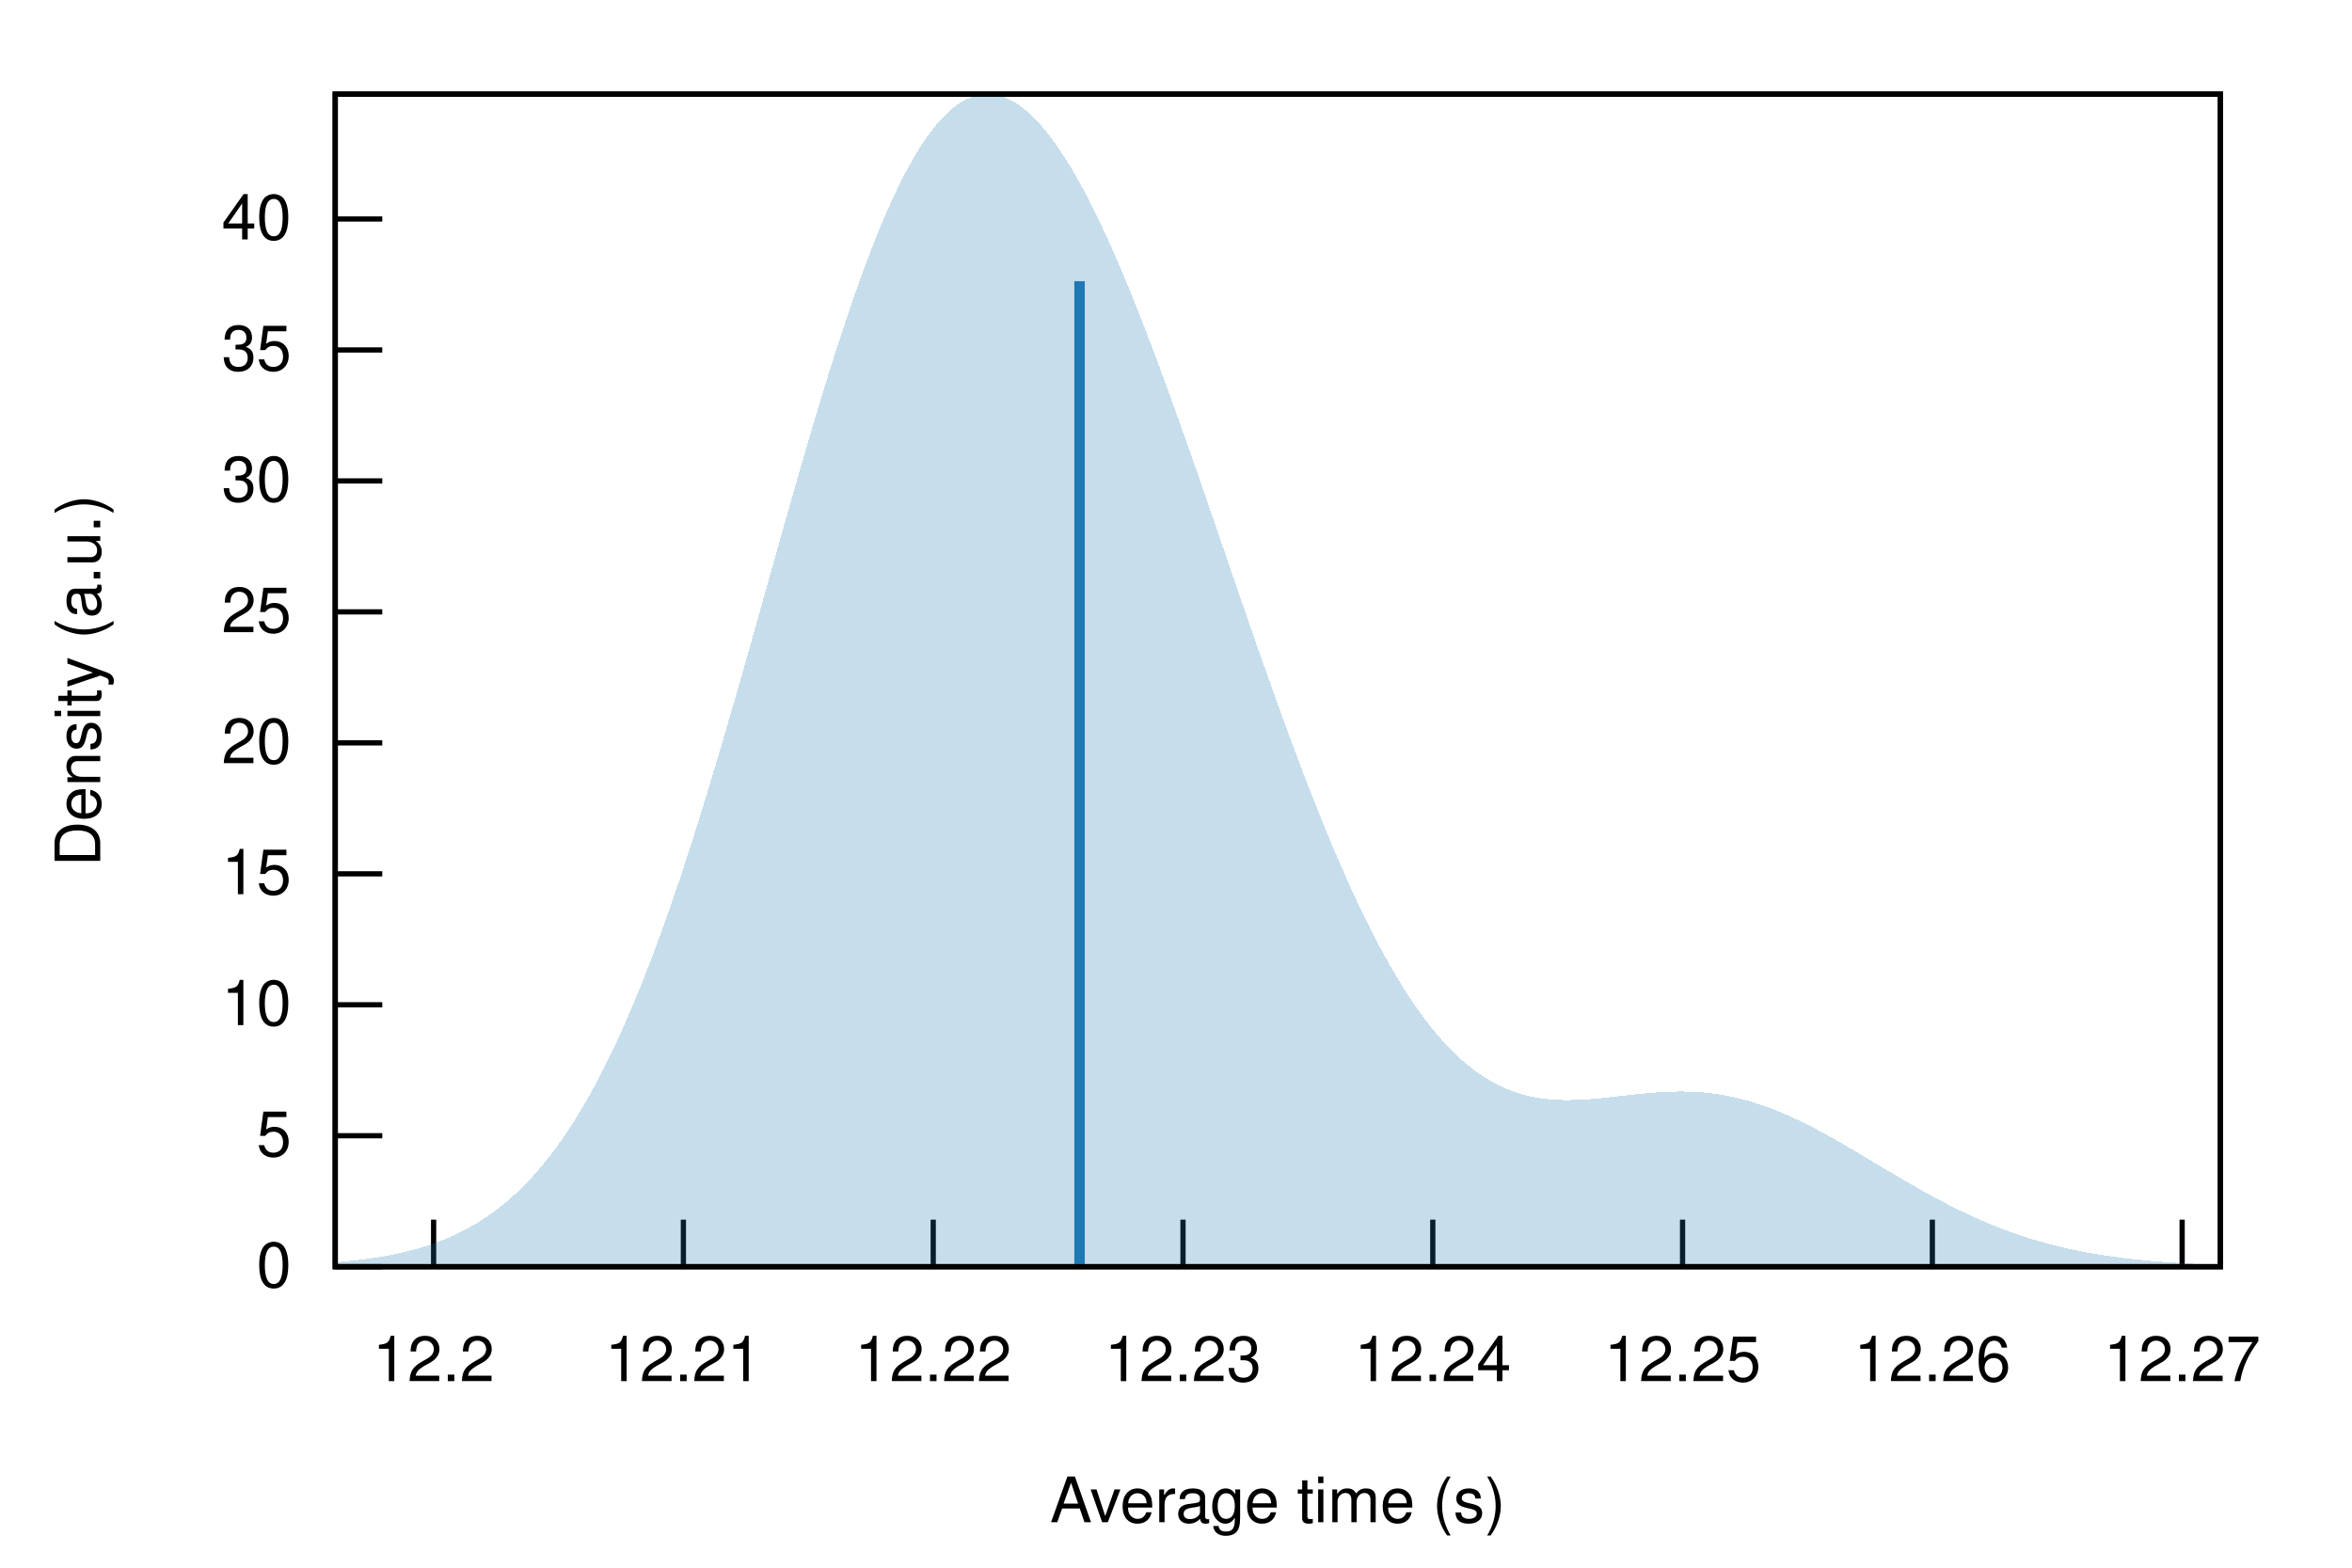
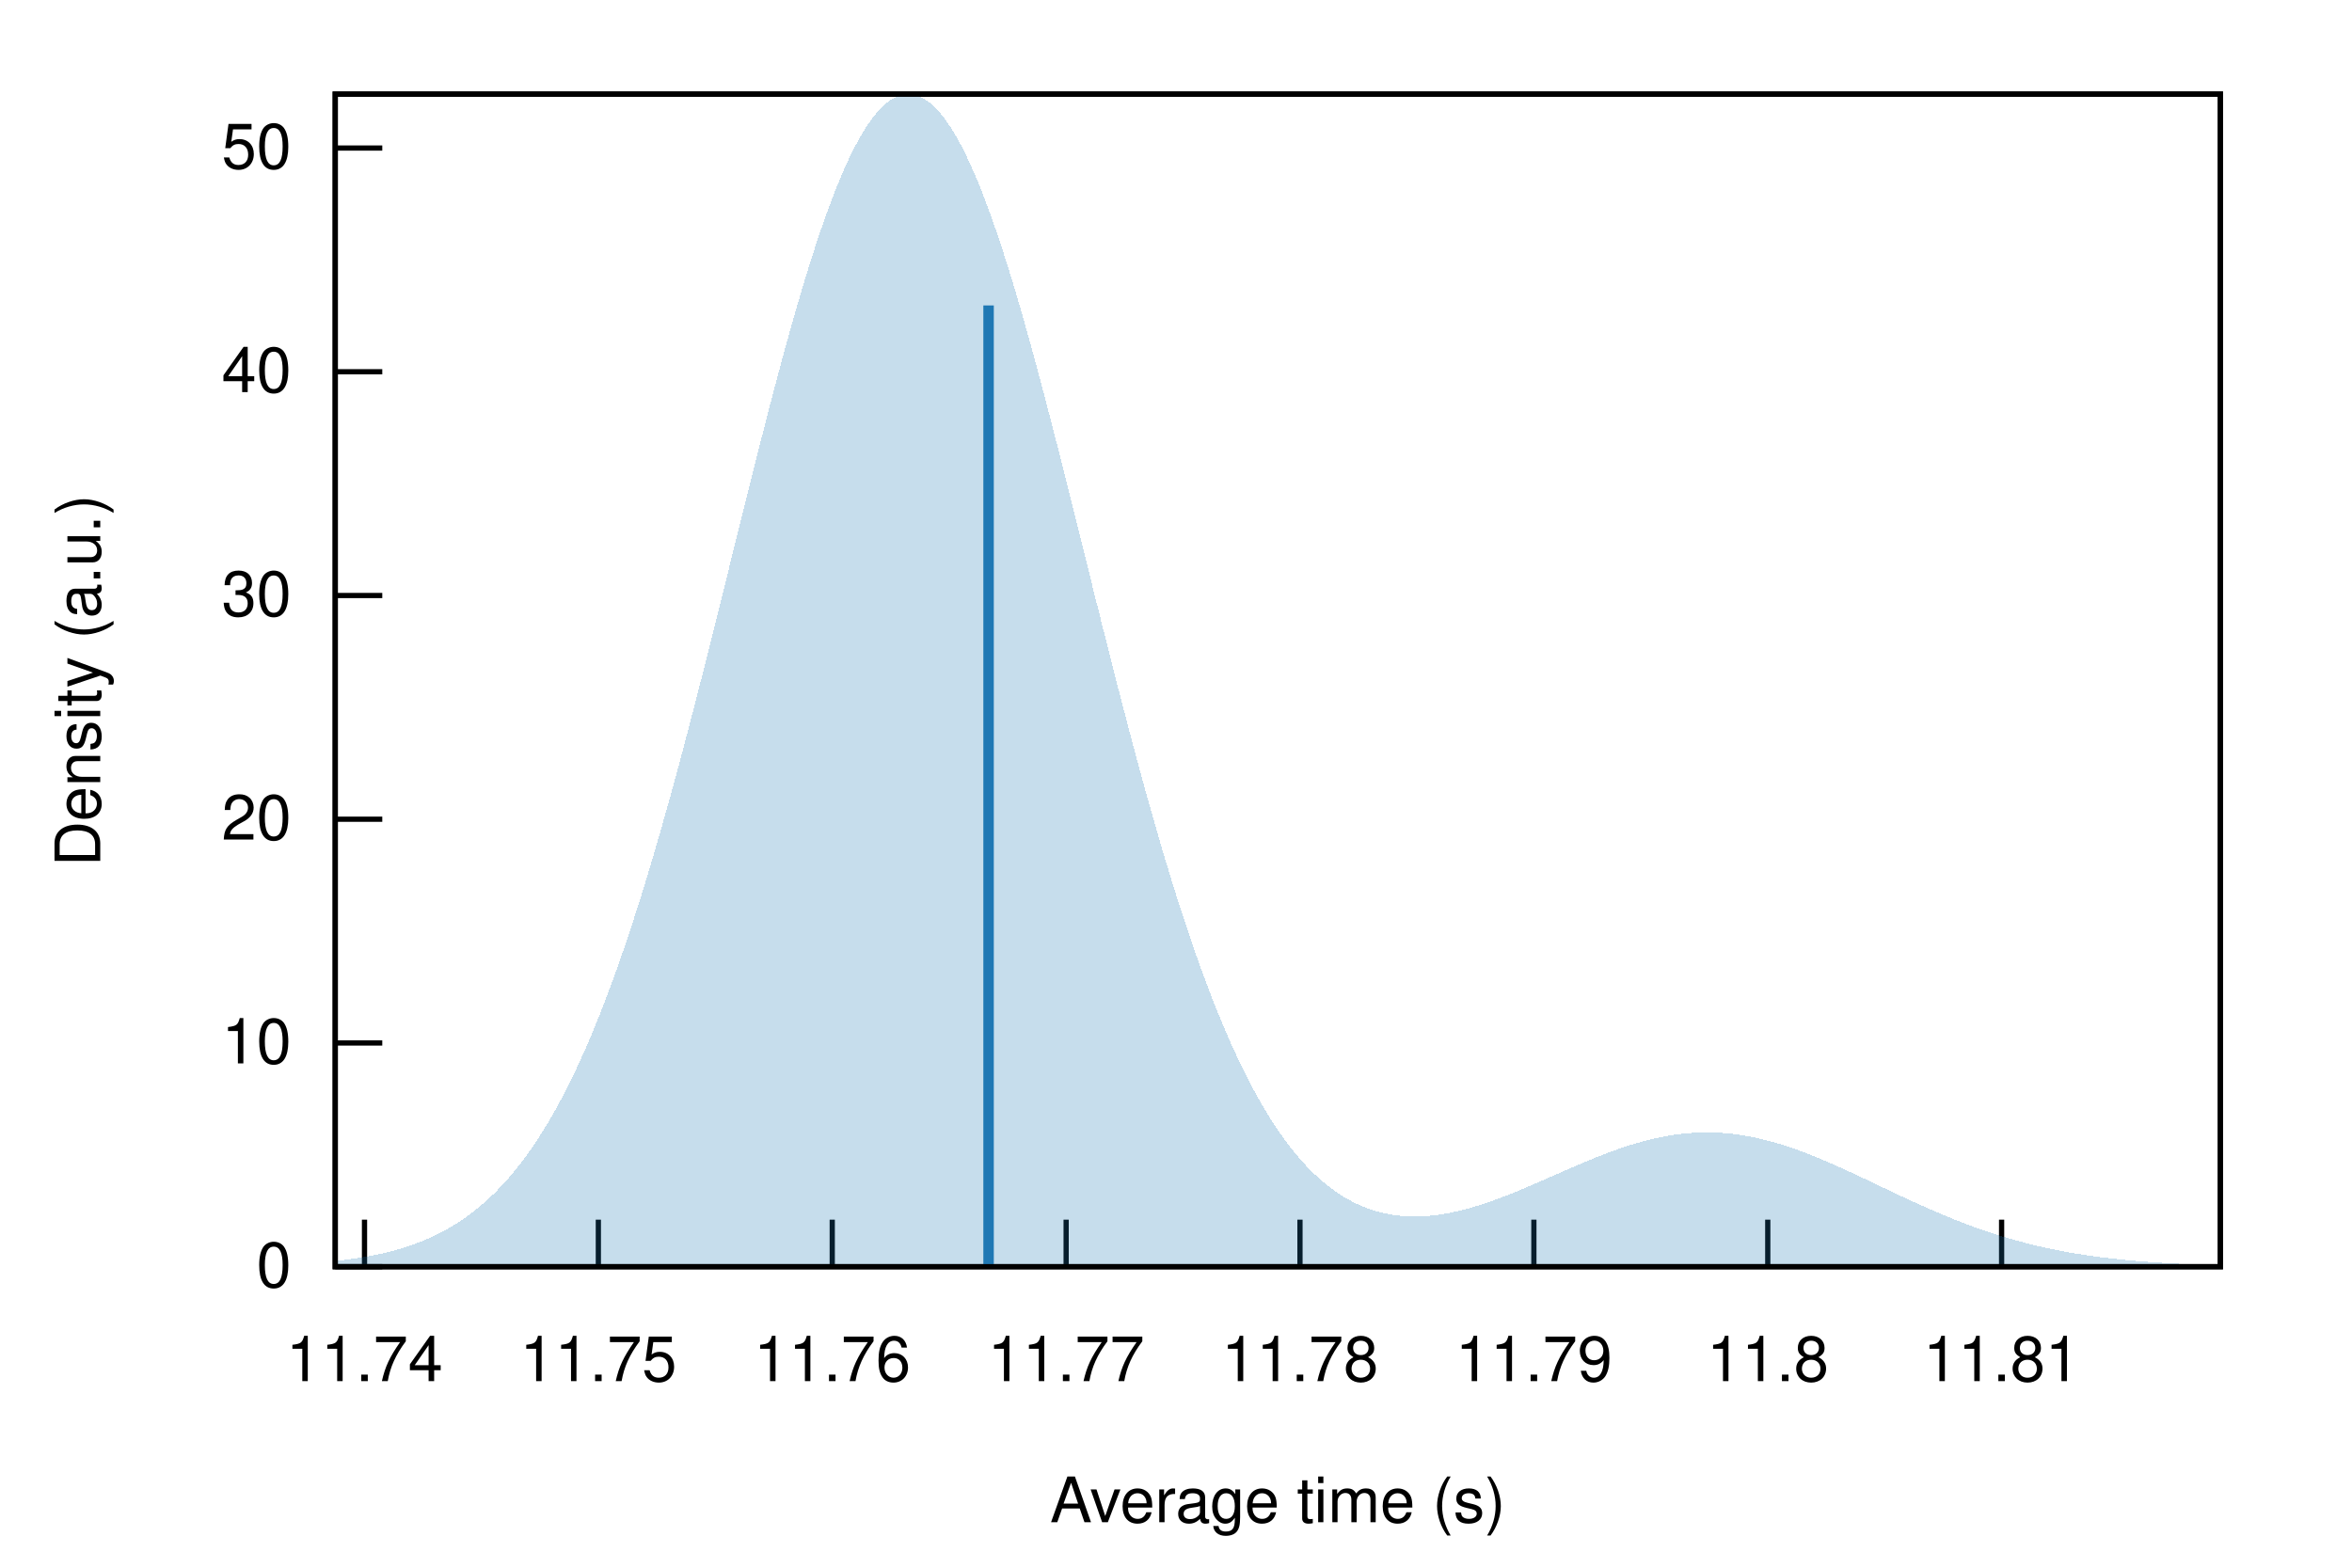
<svg xmlns="http://www.w3.org/2000/svg" xmlns:xlink="http://www.w3.org/1999/xlink" viewBox="0 0 450 300">
  <g id="gnuplot_canvas">
    <rect x="0" y="0" width="450" height="300" fill="none" />
    <defs>
      <circle id="gpDot" r="0.5" stroke-width="0.5" stroke="currentColor" />
      <path id="gpPt0" stroke-width="0.222" stroke="currentColor" d="M-1,0 h2 M0,-1 v2" />
      <path id="gpPt1" stroke-width="0.222" stroke="currentColor" d="M-1,-1 L1,1 M1,-1 L-1,1" />
      <path id="gpPt2" stroke-width="0.222" stroke="currentColor" d="M-1,0 L1,0 M0,-1 L0,1 M-1,-1 L1,1 M-1,1 L1,-1" />
      <rect id="gpPt3" stroke-width="0.222" stroke="currentColor" x="-1" y="-1" width="2" height="2" />
      <rect id="gpPt4" stroke-width="0.222" stroke="currentColor" fill="currentColor" x="-1" y="-1" width="2" height="2" />
      <circle id="gpPt5" stroke-width="0.222" stroke="currentColor" cx="0" cy="0" r="1" />
      <use xlink:href="#gpPt5" id="gpPt6" fill="currentColor" stroke="none" />
      <path id="gpPt7" stroke-width="0.222" stroke="currentColor" d="M0,-1.33 L-1.33,0.67 L1.33,0.67 z" />
      <use xlink:href="#gpPt7" id="gpPt8" fill="currentColor" stroke="none" />
      <use xlink:href="#gpPt7" id="gpPt9" stroke="currentColor" transform="rotate(180)" />
      <use xlink:href="#gpPt9" id="gpPt10" fill="currentColor" stroke="none" />
      <use xlink:href="#gpPt3" id="gpPt11" stroke="currentColor" transform="rotate(45)" />
      <use xlink:href="#gpPt11" id="gpPt12" fill="currentColor" stroke="none" />
      <path id="gpPt13" stroke-width="0.222" stroke="currentColor" d="M0,1.330 L1.265,0.411 L0.782,-1.067 L-0.782,-1.076 L-1.265,0.411 z" />
      <use xlink:href="#gpPt13" id="gpPt14" fill="currentColor" stroke="none" />
      <filter id="textbox" filterUnits="objectBoundingBox" x="0" y="0" height="1" width="1">
        <feFlood flood-color="white" flood-opacity="1" result="bgnd" />
        <feComposite in="SourceGraphic" in2="bgnd" operator="atop" />
      </filter>
      <filter id="greybox" filterUnits="objectBoundingBox" x="0" y="0" height="1" width="1">
        <feFlood flood-color="lightgrey" flood-opacity="1" result="grey" />
        <feComposite in="SourceGraphic" in2="grey" operator="atop" />
      </filter>
    </defs>
    <g fill="none" color="white" stroke="currentColor" stroke-width="1.00" stroke-linecap="butt" stroke-linejoin="miter">
</g>
    <g fill="none" color="black" stroke="currentColor" stroke-width="1.00" stroke-linecap="butt" stroke-linejoin="miter">
      <path stroke="black" d="M64.14,242.40 L73.14,242.40  " />
      <g transform="translate(55.75,246.30)" stroke="none" fill="black" font-family="Helvetica" font-size="12.00" text-anchor="end">
        <text>
          <tspan font-family="Helvetica"> 0</tspan>
        </text>
      </g>
    </g>
    <g fill="none" color="black" stroke="currentColor" stroke-width="1.00" stroke-linecap="butt" stroke-linejoin="miter">
-       <path stroke="black" d="M64.14,217.34 L73.14,217.34  " />
-       <g transform="translate(55.75,221.24)" stroke="none" fill="black" font-family="Helvetica" font-size="12.00" text-anchor="end">
-         <text>
-           <tspan font-family="Helvetica"> 5</tspan>
-         </text>
-       </g>
-     </g>
-     <g fill="none" color="black" stroke="currentColor" stroke-width="1.00" stroke-linecap="butt" stroke-linejoin="miter">
-       <path stroke="black" d="M64.14,192.28 L73.14,192.28  " />
-       <g transform="translate(55.75,196.18)" stroke="none" fill="black" font-family="Helvetica" font-size="12.00" text-anchor="end">
+       <path stroke="black" d="M64.14,199.59 L73.14,199.59  " />
+       <g transform="translate(55.75,203.49)" stroke="none" fill="black" font-family="Helvetica" font-size="12.00" text-anchor="end">
        <text>
          <tspan font-family="Helvetica"> 10</tspan>
        </text>
      </g>
    </g>
    <g fill="none" color="black" stroke="currentColor" stroke-width="1.00" stroke-linecap="butt" stroke-linejoin="miter">
-       <path stroke="black" d="M64.14,167.22 L73.14,167.22  " />
-       <g transform="translate(55.75,171.12)" stroke="none" fill="black" font-family="Helvetica" font-size="12.00" text-anchor="end">
-         <text>
-           <tspan font-family="Helvetica"> 15</tspan>
-         </text>
-       </g>
-     </g>
-     <g fill="none" color="black" stroke="currentColor" stroke-width="1.00" stroke-linecap="butt" stroke-linejoin="miter">
-       <path stroke="black" d="M64.14,142.16 L73.14,142.16  " />
-       <g transform="translate(55.75,146.06)" stroke="none" fill="black" font-family="Helvetica" font-size="12.00" text-anchor="end">
+       <path stroke="black" d="M64.14,156.77 L73.14,156.77  " />
+       <g transform="translate(55.75,160.67)" stroke="none" fill="black" font-family="Helvetica" font-size="12.00" text-anchor="end">
        <text>
          <tspan font-family="Helvetica"> 20</tspan>
        </text>
      </g>
    </g>
    <g fill="none" color="black" stroke="currentColor" stroke-width="1.00" stroke-linecap="butt" stroke-linejoin="miter">
-       <path stroke="black" d="M64.14,117.09 L73.14,117.09  " />
-       <g transform="translate(55.75,120.99)" stroke="none" fill="black" font-family="Helvetica" font-size="12.00" text-anchor="end">
-         <text>
-           <tspan font-family="Helvetica"> 25</tspan>
-         </text>
-       </g>
-     </g>
-     <g fill="none" color="black" stroke="currentColor" stroke-width="1.00" stroke-linecap="butt" stroke-linejoin="miter">
-       <path stroke="black" d="M64.14,92.03 L73.14,92.03  " />
-       <g transform="translate(55.75,95.93)" stroke="none" fill="black" font-family="Helvetica" font-size="12.00" text-anchor="end">
+       <path stroke="black" d="M64.14,113.96 L73.14,113.96  " />
+       <g transform="translate(55.75,117.86)" stroke="none" fill="black" font-family="Helvetica" font-size="12.00" text-anchor="end">
        <text>
          <tspan font-family="Helvetica"> 30</tspan>
        </text>
      </g>
    </g>
    <g fill="none" color="black" stroke="currentColor" stroke-width="1.00" stroke-linecap="butt" stroke-linejoin="miter">
-       <path stroke="black" d="M64.14,66.97 L73.14,66.97  " />
-       <g transform="translate(55.75,70.87)" stroke="none" fill="black" font-family="Helvetica" font-size="12.00" text-anchor="end">
-         <text>
-           <tspan font-family="Helvetica"> 35</tspan>
-         </text>
-       </g>
-     </g>
-     <g fill="none" color="black" stroke="currentColor" stroke-width="1.00" stroke-linecap="butt" stroke-linejoin="miter">
-       <path stroke="black" d="M64.14,41.91 L73.14,41.91  " />
-       <g transform="translate(55.75,45.81)" stroke="none" fill="black" font-family="Helvetica" font-size="12.00" text-anchor="end">
+       <path stroke="black" d="M64.14,71.14 L73.14,71.14  " />
+       <g transform="translate(55.75,75.04)" stroke="none" fill="black" font-family="Helvetica" font-size="12.00" text-anchor="end">
        <text>
          <tspan font-family="Helvetica"> 40</tspan>
        </text>
      </g>
    </g>
    <g fill="none" color="black" stroke="currentColor" stroke-width="1.00" stroke-linecap="butt" stroke-linejoin="miter">
-       <path stroke="black" d="M82.96,242.40 L82.96,233.40  " />
-       <g transform="translate(82.96,264.30)" stroke="none" fill="black" font-family="Helvetica" font-size="12.00" text-anchor="middle">
+       <path stroke="black" d="M64.14,28.33 L73.14,28.33  " />
+       <g transform="translate(55.75,32.23)" stroke="none" fill="black" font-family="Helvetica" font-size="12.00" text-anchor="end">
        <text>
-           <tspan font-family="Helvetica"> 12.2</tspan>
+           <tspan font-family="Helvetica"> 50</tspan>
        </text>
      </g>
    </g>
    <g fill="none" color="black" stroke="currentColor" stroke-width="1.00" stroke-linecap="butt" stroke-linejoin="miter">
-       <path stroke="black" d="M130.75,242.40 L130.75,233.40  " />
-       <g transform="translate(130.75,264.30)" stroke="none" fill="black" font-family="Helvetica" font-size="12.00" text-anchor="middle">
+       <path stroke="black" d="M69.74,242.40 L69.74,233.40  " />
+       <g transform="translate(69.74,264.30)" stroke="none" fill="black" font-family="Helvetica" font-size="12.00" text-anchor="middle">
        <text>
-           <tspan font-family="Helvetica"> 12.21</tspan>
+           <tspan font-family="Helvetica"> 11.74</tspan>
        </text>
      </g>
    </g>
    <g fill="none" color="black" stroke="currentColor" stroke-width="1.00" stroke-linecap="butt" stroke-linejoin="miter">
-       <path stroke="black" d="M178.55,242.40 L178.55,233.40  " />
-       <g transform="translate(178.55,264.30)" stroke="none" fill="black" font-family="Helvetica" font-size="12.00" text-anchor="middle">
+       <path stroke="black" d="M114.48,242.40 L114.48,233.40  " />
+       <g transform="translate(114.48,264.30)" stroke="none" fill="black" font-family="Helvetica" font-size="12.00" text-anchor="middle">
        <text>
-           <tspan font-family="Helvetica"> 12.22</tspan>
+           <tspan font-family="Helvetica"> 11.75</tspan>
        </text>
      </g>
    </g>
    <g fill="none" color="black" stroke="currentColor" stroke-width="1.00" stroke-linecap="butt" stroke-linejoin="miter">
-       <path stroke="black" d="M226.34,242.40 L226.34,233.40  " />
-       <g transform="translate(226.34,264.30)" stroke="none" fill="black" font-family="Helvetica" font-size="12.00" text-anchor="middle">
+       <path stroke="black" d="M159.23,242.40 L159.23,233.40  " />
+       <g transform="translate(159.23,264.30)" stroke="none" fill="black" font-family="Helvetica" font-size="12.00" text-anchor="middle">
        <text>
-           <tspan font-family="Helvetica"> 12.23</tspan>
+           <tspan font-family="Helvetica"> 11.76</tspan>
        </text>
      </g>
    </g>
    <g fill="none" color="black" stroke="currentColor" stroke-width="1.00" stroke-linecap="butt" stroke-linejoin="miter">
-       <path stroke="black" d="M274.13,242.40 L274.13,233.40  " />
-       <g transform="translate(274.13,264.30)" stroke="none" fill="black" font-family="Helvetica" font-size="12.00" text-anchor="middle">
+       <path stroke="black" d="M203.98,242.40 L203.98,233.40  " />
+       <g transform="translate(203.98,264.30)" stroke="none" fill="black" font-family="Helvetica" font-size="12.00" text-anchor="middle">
        <text>
-           <tspan font-family="Helvetica"> 12.24</tspan>
+           <tspan font-family="Helvetica"> 11.77</tspan>
        </text>
      </g>
    </g>
    <g fill="none" color="black" stroke="currentColor" stroke-width="1.00" stroke-linecap="butt" stroke-linejoin="miter">
-       <path stroke="black" d="M321.92,242.40 L321.92,233.40  " />
-       <g transform="translate(321.92,264.30)" stroke="none" fill="black" font-family="Helvetica" font-size="12.00" text-anchor="middle">
+       <path stroke="black" d="M248.72,242.40 L248.72,233.40  " />
+       <g transform="translate(248.72,264.30)" stroke="none" fill="black" font-family="Helvetica" font-size="12.00" text-anchor="middle">
        <text>
-           <tspan font-family="Helvetica"> 12.25</tspan>
+           <tspan font-family="Helvetica"> 11.78</tspan>
        </text>
      </g>
    </g>
    <g fill="none" color="black" stroke="currentColor" stroke-width="1.00" stroke-linecap="butt" stroke-linejoin="miter">
-       <path stroke="black" d="M369.71,242.40 L369.71,233.40  " />
-       <g transform="translate(369.71,264.30)" stroke="none" fill="black" font-family="Helvetica" font-size="12.00" text-anchor="middle">
+       <path stroke="black" d="M293.47,242.40 L293.47,233.40  " />
+       <g transform="translate(293.47,264.30)" stroke="none" fill="black" font-family="Helvetica" font-size="12.00" text-anchor="middle">
        <text>
-           <tspan font-family="Helvetica"> 12.26</tspan>
+           <tspan font-family="Helvetica"> 11.79</tspan>
        </text>
      </g>
    </g>
    <g fill="none" color="black" stroke="currentColor" stroke-width="1.00" stroke-linecap="butt" stroke-linejoin="miter">
-       <path stroke="black" d="M417.50,242.40 L417.50,233.40  " />
-       <g transform="translate(417.50,264.30)" stroke="none" fill="black" font-family="Helvetica" font-size="12.00" text-anchor="middle">
+       <path stroke="black" d="M338.22,242.40 L338.22,233.40  " />
+       <g transform="translate(338.22,264.30)" stroke="none" fill="black" font-family="Helvetica" font-size="12.00" text-anchor="middle">
        <text>
-           <tspan font-family="Helvetica"> 12.27</tspan>
+           <tspan font-family="Helvetica"> 11.8</tspan>
+         </text>
+       </g>
+     </g>
+     <g fill="none" color="black" stroke="currentColor" stroke-width="1.00" stroke-linecap="butt" stroke-linejoin="miter">
+       <path stroke="black" d="M382.96,242.40 L382.96,233.40  " />
+       <g transform="translate(382.96,264.30)" stroke="none" fill="black" font-family="Helvetica" font-size="12.00" text-anchor="middle">
+         <text>
+           <tspan font-family="Helvetica"> 11.81</tspan>
        </text>
      </g>
    </g>
    <g fill="none" color="black" stroke="currentColor" stroke-width="1.00" stroke-linecap="butt" stroke-linejoin="miter">
</g>
    <g fill="none" color="black" stroke="currentColor" stroke-width="1.00" stroke-linecap="butt" stroke-linejoin="miter">
      <path stroke="black" d="M64.14,18.01 L64.14,242.40 L424.82,242.40 L424.82,18.01 L64.14,18.01 Z  " />
    </g>
    <g fill="none" color="black" stroke="currentColor" stroke-width="1.00" stroke-linecap="butt" stroke-linejoin="miter">
</g>
    <g id="gnuplot_plot_1">
      <g fill="none" color="black" stroke="currentColor" stroke-width="1.00" stroke-linecap="butt" stroke-linejoin="miter">
        <g stroke="none" shape-rendering="crispEdges">
-           <polygon fill="rgb( 31, 120, 180)" fill-opacity="0.25" points="64.14,241.56 64.86,241.50 65.59,241.43 66.31,241.36 67.03,241.29 67.75,241.21 68.48,241.13 69.20,241.04 69.92,240.95 70.65,240.85 71.37,240.74 72.09,240.63 72.81,240.52 73.54,240.39 74.26,240.26 74.98,240.12 75.70,239.97 76.43,239.82 77.15,239.65 77.87,239.48 78.60,239.30 79.32,239.11 80.04,238.90 80.76,238.69 81.49,238.46 82.21,238.23 82.93,237.98 83.66,237.71 84.38,237.44 85.10,237.15 85.82,236.85 86.55,236.53 87.27,236.19 87.99,235.84 88.72,235.48 89.44,235.09 90.16,234.69 90.88,234.27 91.61,233.83 92.33,233.37 93.05,232.90 93.78,232.40 94.50,231.88 95.22,231.33 95.94,230.77 96.67,230.18 97.39,229.56 98.11,228.92 98.83,228.26 99.56,227.57 100.28,226.85 101.00,226.11 101.73,225.34 102.45,224.54 103.17,223.71 103.89,222.85 104.62,221.96 105.34,221.04 106.06,220.08 106.79,219.10 107.51,218.08 108.23,217.03 108.95,215.94 109.68,214.82 110.40,213.67 111.12,212.48 111.85,211.26 112.57,210.00 113.29,208.70 114.01,207.37 114.74,206.00 115.46,204.59 116.18,203.14 116.90,201.66 117.63,200.14 118.35,198.58 119.07,196.99 119.80,195.35 120.52,193.68 121.24,191.97 121.96,190.23 122.69,188.44 123.41,186.62 124.13,184.76 124.86,182.87 125.58,180.94 126.30,178.97 127.02,176.97 127.75,174.93 128.47,172.86 129.19,170.75 129.92,168.62 130.64,166.45 131.36,164.25 132.08,162.02 132.81,159.76 133.53,157.47 134.25,155.15 134.97,152.81 135.70,150.45 136.42,148.06 137.14,145.64 137.87,143.21 138.59,140.75 139.31,138.28 140.03,135.79 140.76,133.29 141.48,130.77 142.20,128.23 142.93,125.69 143.65,123.14 144.37,120.58 145.09,118.01 145.82,115.45 146.54,112.87 147.26,110.30 147.99,107.73 148.71,105.17 149.43,102.60 150.15,100.05 150.88,97.50 151.60,94.97 152.32,92.45 153.05,89.94 153.77,87.45 154.49,84.98 155.21,82.52 155.94,80.09 156.66,77.69 157.38,75.31 158.10,72.96 158.83,70.64 159.55,68.35 160.27,66.09 161.00,63.87 161.72,61.68 162.44,59.54 163.16,57.43 163.89,55.36 164.61,53.34 165.33,51.37 166.06,49.44 166.78,47.55 167.50,45.72 168.22,43.94 168.95,42.21 169.67,40.53 170.39,38.90 171.12,37.33 171.84,35.82 172.56,34.36 173.28,32.97 174.01,31.63 174.73,30.35 175.45,29.13 176.17,27.98 176.90,26.88 177.62,25.85 178.34,24.88 179.07,23.97 179.79,23.13 180.51,22.35 181.23,21.63 181.96,20.98 182.68,20.40 183.40,19.87 184.13,19.42 184.85,19.02 185.57,18.70 186.29,18.43 187.02,18.23 187.74,18.09 188.46,18.02 189.19,18.01 189.91,18.06 190.63,18.18 191.35,18.35 192.08,18.59 192.80,18.88 193.52,19.24 194.25,19.65 194.97,20.13 195.69,20.66 196.41,21.24 197.14,21.89 197.86,22.58 198.58,23.34 199.30,24.14 200.03,25.00 200.75,25.91 201.47,26.87 202.20,27.88 202.92,28.94 203.64,30.04 204.36,31.19 205.09,32.39 205.81,33.63 206.53,34.91 207.26,36.24 207.98,37.61 208.70,39.01 209.42,40.46 210.15,41.94 210.87,43.46 211.59,45.02 212.32,46.61 213.04,48.23 213.76,49.89 214.48,51.57 215.21,53.29 215.93,55.03 216.65,56.81 217.37,58.61 218.10,60.43 218.82,62.28 219.54,64.15 220.27,66.05 220.99,67.96 221.71,69.90 222.43,71.85 223.16,73.82 223.88,75.81 224.60,77.81 225.33,79.83 226.05,81.86 226.77,83.90 227.49,85.95 228.22,88.02 228.94,90.09 229.66,92.17 230.39,94.25 231.11,96.35 231.83,98.44 232.55,100.54 233.28,102.65 234.00,104.75 234.72,106.86 235.44,108.96 236.17,111.06 236.89,113.16 237.61,115.26 238.34,117.35 239.06,119.44 239.78,121.51 240.50,123.59 241.23,125.65 241.95,127.70 242.67,129.74 243.40,131.77 244.12,133.79 244.84,135.80 245.56,137.79 246.29,139.76 247.01,141.72 247.73,143.67 248.46,145.59 249.18,147.50 249.90,149.38 250.62,151.25 251.35,153.09 252.07,154.92 252.79,156.72 253.52,158.49 254.24,160.25 254.96,161.97 255.68,163.68 256.41,165.35 257.13,167.00 257.85,168.62 258.57,170.22 259.30,171.79 260.02,173.32 260.74,174.83 261.47,176.31 262.19,177.75 262.91,179.17 263.63,180.55 264.36,181.91 265.08,183.23 265.80,184.52 266.53,185.77 267.25,187.00 267.97,188.19 268.69,189.35 269.42,190.47 270.14,191.56 270.86,192.62 271.59,193.64 272.31,194.63 273.03,195.59 273.75,196.52 274.48,197.41 275.20,198.26 275.92,199.09 276.64,199.88 277.37,200.64 278.09,201.36 278.81,202.06 279.54,202.72 280.26,203.35 280.98,203.95 281.70,204.52 282.43,205.06 283.15,205.57 283.87,206.05 284.60,206.50 285.32,206.92 286.04,207.32 286.76,207.69 287.49,208.03 288.21,208.35 288.93,208.64 289.66,208.91 290.38,209.15 291.10,209.37 291.82,209.57 292.55,209.75 293.27,209.90 293.99,210.04 294.71,210.16 295.44,210.26 296.16,210.34 296.88,210.40 297.61,210.45 298.33,210.49 299.05,210.51 299.77,210.52 300.50,210.51 301.22,210.50 301.94,210.47 302.67,210.44 303.39,210.40 304.11,210.35 304.83,210.29 305.56,210.22 306.28,210.15 307.00,210.08 307.73,210.00 308.45,209.92 309.17,209.84 309.89,209.76 310.62,209.68 311.34,209.60 312.06,209.52 312.79,209.44 313.51,209.36 314.23,209.29 314.95,209.22 315.68,209.16 316.40,209.10 317.12,209.04 317.84,209.00 318.57,208.96 319.29,208.93 320.01,208.91 320.74,208.89 321.46,208.89 322.18,208.89 322.90,208.90 323.63,208.93 324.35,208.96 325.07,209.01 325.80,209.06 326.52,209.13 327.24,209.21 327.96,209.30 328.69,209.40 329.41,209.52 330.13,209.65 330.86,209.78 331.58,209.94 332.30,210.10 333.02,210.27 333.75,210.46 334.47,210.66 335.19,210.87 335.91,211.10 336.64,211.33 337.36,211.58 338.08,211.83 338.81,212.10 339.53,212.38 340.25,212.67 340.97,212.97 341.70,213.28 342.42,213.60 343.14,213.93 343.87,214.27 344.59,214.62 345.31,214.97 346.03,215.33 346.76,215.70 347.48,216.08 348.20,216.47 348.93,216.86 349.65,217.25 350.37,217.65 351.09,218.06 351.82,218.47 352.54,218.89 353.26,219.31 353.99,219.73 354.71,220.16 355.43,220.58 356.15,221.01 356.88,221.44 357.60,221.88 358.32,222.31 359.04,222.74 359.77,223.17 360.49,223.61 361.21,224.04 361.94,224.47 362.66,224.90 363.38,225.32 364.10,225.75 364.83,226.17 365.55,226.59 366.27,227.00 367.00,227.41 367.72,227.82 368.44,228.22 369.16,228.62 369.89,229.02 370.61,229.41 371.33,229.79 372.06,230.17 372.78,230.54 373.50,230.91 374.22,231.27 374.95,231.62 375.67,231.97 376.39,232.31 377.11,232.65 377.84,232.98 378.56,233.30 379.28,233.62 380.01,233.93 380.73,234.23 381.45,234.52 382.17,234.81 382.90,235.09 383.62,235.37 384.34,235.63 385.07,235.89 385.79,236.15 386.51,236.39 387.23,236.63 387.96,236.86 388.68,237.09 389.40,237.31 390.13,237.52 390.85,237.73 391.57,237.93 392.29,238.12 393.02,238.31 393.74,238.49 394.46,238.66 395.18,238.83 395.91,238.99 396.63,239.15 397.35,239.30 398.08,239.44 398.80,239.58 399.52,239.72 400.24,239.85 400.97,239.97 401.69,240.09 402.41,240.20 403.14,240.31 403.86,240.42 404.58,240.52 405.30,240.62 406.03,240.71 406.75,240.80 407.47,240.88 408.20,240.96 408.92,241.04 409.64,241.11 410.36,241.18 411.09,241.25 411.81,241.32 412.53,241.38 413.26,241.43 413.98,241.49 414.70,241.54 415.42,241.59 416.15,241.64 416.87,241.68 417.59,241.73 418.31,241.77 419.04,241.80 419.76,241.84 420.48,241.87 421.21,241.91 421.93,241.94 422.65,241.97 423.37,241.99 424.10,242.02 424.82,242.04 424.82,242.40 424.10,242.40 423.37,242.40 422.65,242.40 421.93,242.40 421.21,242.40 420.48,242.40 419.76,242.40 419.04,242.40 418.31,242.40 417.59,242.40 416.87,242.40 416.15,242.40 415.42,242.40 414.70,242.40 413.98,242.40 413.26,242.40 412.53,242.40 411.81,242.40 411.09,242.40 410.36,242.40 409.64,242.40 408.92,242.40 408.20,242.40 407.47,242.40 406.75,242.40 406.03,242.40 405.30,242.40 404.58,242.40 403.86,242.40 403.14,242.40 402.41,242.40 401.69,242.40 400.97,242.40 400.24,242.40 399.52,242.40 398.80,242.40 398.08,242.40 397.35,242.40 396.63,242.40 395.91,242.40 395.18,242.40 394.46,242.40 393.74,242.40 393.02,242.40 392.29,242.40 391.57,242.40 390.85,242.40 390.13,242.40 389.40,242.40 388.68,242.40 387.96,242.40 387.23,242.40 386.51,242.40 385.79,242.40 385.07,242.40 384.34,242.40 383.62,242.40 382.90,242.40 382.17,242.40 381.45,242.40 380.73,242.40 380.01,242.40 379.28,242.40 378.56,242.40 377.84,242.40 377.11,242.40 376.39,242.40 375.67,242.40 374.95,242.40 374.22,242.40 373.50,242.40 372.78,242.40 372.06,242.40 371.33,242.40 370.61,242.40 369.89,242.40 369.16,242.40 368.44,242.40 367.72,242.40 367.00,242.40 366.27,242.40 365.55,242.40 364.83,242.40 364.10,242.40 363.38,242.40 362.66,242.40 361.94,242.40 361.21,242.40 360.49,242.40 359.77,242.40 359.04,242.40 358.32,242.40 357.60,242.40 356.88,242.40 356.15,242.40 355.43,242.40 354.71,242.40 353.99,242.40 353.26,242.40 352.54,242.40 351.82,242.40 351.09,242.40 350.37,242.40 349.65,242.40 348.93,242.40 348.20,242.40 347.48,242.40 346.76,242.40 346.03,242.40 345.31,242.40 344.59,242.40 343.87,242.40 343.14,242.40 342.42,242.40 341.70,242.40 340.97,242.40 340.25,242.40 339.53,242.40 338.81,242.40 338.08,242.40 337.36,242.40 336.64,242.40 335.91,242.40 335.19,242.40 334.47,242.40 333.75,242.40 333.02,242.40 332.30,242.40 331.58,242.40 330.86,242.40 330.13,242.40 329.41,242.40 328.69,242.40 327.96,242.40 327.24,242.40 326.52,242.40 325.80,242.40 325.07,242.40 324.35,242.40 323.63,242.40 322.90,242.40 322.18,242.40 321.46,242.40 320.74,242.40 320.01,242.40 319.29,242.40 318.57,242.40 317.84,242.40 317.12,242.40 316.40,242.40 315.68,242.40 314.95,242.40 314.23,242.40 313.51,242.40 312.79,242.40 312.06,242.40 311.34,242.40 310.62,242.40 309.89,242.40 309.17,242.40 308.45,242.40 307.73,242.40 307.00,242.40 306.28,242.40 305.56,242.40 304.83,242.40 304.11,242.40 303.39,242.40 302.67,242.40 301.94,242.40 301.22,242.40 300.50,242.40 299.77,242.40 299.05,242.40 298.33,242.40 297.61,242.40 296.88,242.40 296.16,242.40 295.44,242.40 294.71,242.40 293.99,242.40 293.27,242.40 292.55,242.40 291.82,242.40 291.10,242.40 290.38,242.40 289.66,242.40 288.93,242.40 288.21,242.40 287.49,242.40 286.76,242.40 286.04,242.40 285.32,242.40 284.60,242.40 283.87,242.40 283.15,242.40 282.43,242.40 281.70,242.40 280.98,242.40 280.26,242.40 279.54,242.40 278.81,242.40 278.09,242.40 277.37,242.40 276.64,242.40 275.92,242.40 275.20,242.40 274.48,242.40 273.75,242.40 273.03,242.40 272.31,242.40 271.59,242.40 270.86,242.40 270.14,242.40 269.42,242.40 268.69,242.40 267.97,242.40 267.25,242.40 266.53,242.40 265.80,242.40 265.08,242.40 264.36,242.40 263.63,242.40 262.91,242.40 262.19,242.40 261.47,242.40 260.74,242.40 260.02,242.40 259.30,242.40 258.57,242.40 257.85,242.40 257.13,242.40 256.41,242.40 255.68,242.40 254.96,242.40 254.24,242.40 253.52,242.40 252.79,242.40 252.07,242.40 251.35,242.40 250.62,242.40 249.90,242.40 249.18,242.40 248.46,242.40 247.73,242.40 247.01,242.40 246.29,242.40 245.56,242.40 244.84,242.40 244.12,242.40 243.40,242.40 242.67,242.40 241.95,242.40 241.23,242.40 240.50,242.40 239.78,242.40 239.06,242.40 238.34,242.40 237.61,242.40 236.89,242.40 236.17,242.40 235.44,242.40 234.72,242.40 234.00,242.40 233.28,242.40 232.55,242.40 231.83,242.40 231.11,242.40 230.39,242.40 229.66,242.40 228.94,242.40 228.22,242.40 227.49,242.40 226.77,242.40 226.05,242.40 225.33,242.40 224.60,242.40 223.88,242.40 223.16,242.40 222.43,242.40 221.71,242.40 220.99,242.40 220.27,242.40 219.54,242.40 218.82,242.40 218.10,242.40 217.37,242.40 216.65,242.40 215.93,242.40 215.21,242.40 214.48,242.40 213.76,242.40 213.04,242.40 212.32,242.40 211.59,242.40 210.87,242.40 210.15,242.40 209.42,242.40 208.70,242.40 207.98,242.40 207.26,242.40 206.53,242.40 205.81,242.40 205.09,242.40 204.36,242.40 203.64,242.40 202.92,242.40 202.20,242.40 201.47,242.40 200.75,242.40 200.03,242.40 199.30,242.40 198.58,242.40 197.86,242.40 197.14,242.40 196.41,242.40 195.69,242.40 194.97,242.40 194.25,242.40 193.52,242.40 192.80,242.40 192.08,242.40 191.35,242.40 190.63,242.40 189.91,242.40 189.19,242.40 188.46,242.40 187.74,242.40 187.02,242.40 186.29,242.40 185.57,242.40 184.85,242.40 184.13,242.40 183.40,242.40 182.68,242.40 181.96,242.40 181.23,242.40 180.51,242.40 179.79,242.40 179.07,242.40 178.34,242.40 177.62,242.40 176.90,242.40 176.17,242.40 175.45,242.40 174.73,242.40 174.01,242.40 173.28,242.40 172.56,242.40 171.84,242.40 171.12,242.40 170.39,242.40 169.67,242.40 168.95,242.40 168.22,242.40 167.50,242.40 166.78,242.40 166.06,242.40 165.33,242.40 164.61,242.40 163.89,242.40 163.16,242.40 162.44,242.40 161.72,242.40 161.00,242.40 160.27,242.40 159.55,242.40 158.83,242.40 158.10,242.40 157.38,242.40 156.66,242.40 155.94,242.40 155.21,242.40 154.49,242.40 153.77,242.40 153.05,242.40 152.32,242.40 151.60,242.40 150.88,242.40 150.15,242.40 149.43,242.40 148.71,242.40 147.99,242.40 147.26,242.40 146.54,242.40 145.82,242.40 145.09,242.40 144.37,242.40 143.65,242.40 142.93,242.40 142.20,242.40 141.48,242.40 140.76,242.40 140.03,242.40 139.31,242.40 138.59,242.40 137.87,242.40 137.14,242.40 136.42,242.40 135.70,242.40 134.97,242.40 134.25,242.40 133.53,242.40 132.81,242.40 132.08,242.40 131.36,242.40 130.64,242.40 129.92,242.40 129.19,242.40 128.47,242.40 127.75,242.40 127.02,242.40 126.30,242.40 125.58,242.40 124.86,242.40 124.13,242.40 123.41,242.40 122.69,242.40 121.96,242.40 121.24,242.40 120.52,242.40 119.80,242.40 119.07,242.40 118.35,242.40 117.63,242.40 116.90,242.40 116.18,242.40 115.46,242.40 114.74,242.40 114.01,242.40 113.29,242.40 112.57,242.40 111.85,242.40 111.12,242.40 110.40,242.40 109.68,242.40 108.95,242.40 108.23,242.40 107.51,242.40 106.79,242.40 106.06,242.40 105.34,242.40 104.62,242.40 103.89,242.40 103.17,242.40 102.45,242.40 101.73,242.40 101.00,242.40 100.28,242.40 99.56,242.40 98.83,242.40 98.11,242.40 97.39,242.40 96.67,242.40 95.94,242.40 95.22,242.40 94.50,242.40 93.78,242.40 93.05,242.40 92.33,242.40 91.61,242.40 90.88,242.40 90.16,242.40 89.44,242.40 88.72,242.40 87.99,242.40 87.27,242.40 86.55,242.40 85.82,242.40 85.10,242.40 84.38,242.40 83.66,242.40 82.93,242.40 82.21,242.40 81.49,242.40 80.76,242.40 80.04,242.40 79.32,242.40 78.60,242.40 77.87,242.40 77.15,242.40 76.43,242.40 75.70,242.40 74.98,242.40 74.26,242.40 73.54,242.40 72.81,242.40 72.09,242.40 71.37,242.40 70.65,242.40 69.92,242.40 69.20,242.40 68.48,242.40 67.75,242.40 67.03,242.40 66.31,242.40 65.59,242.40 64.86,242.40 64.14,242.40 " />
+           <polygon fill="rgb( 31, 120, 180)" fill-opacity="0.25" points="64.14,241.30 64.86,241.22 65.59,241.14 66.31,241.05 67.03,240.95 67.75,240.85 68.48,240.74 69.20,240.63 69.92,240.50 70.65,240.37 71.37,240.23 72.09,240.09 72.81,239.93 73.54,239.77 74.26,239.59 74.98,239.41 75.70,239.21 76.43,239.01 77.15,238.79 77.87,238.56 78.60,238.32 79.32,238.06 80.04,237.79 80.76,237.51 81.49,237.21 82.21,236.89 82.93,236.56 83.66,236.21 84.38,235.84 85.10,235.46 85.82,235.05 86.55,234.63 87.27,234.18 87.99,233.72 88.72,233.23 89.44,232.72 90.16,232.18 90.88,231.62 91.61,231.04 92.33,230.42 93.05,229.79 93.78,229.12 94.50,228.43 95.22,227.70 95.94,226.95 96.67,226.16 97.39,225.34 98.11,224.49 98.83,223.61 99.56,222.69 100.28,221.73 101.00,220.74 101.73,219.72 102.45,218.65 103.17,217.55 103.89,216.41 104.62,215.22 105.34,214.00 106.06,212.74 106.79,211.43 107.51,210.08 108.23,208.69 108.95,207.26 109.68,205.78 110.40,204.26 111.12,202.69 111.85,201.08 112.57,199.42 113.29,197.71 114.01,195.96 114.74,194.17 115.46,192.33 116.18,190.44 116.90,188.50 117.63,186.52 118.35,184.49 119.07,182.42 119.80,180.30 120.52,178.14 121.24,175.93 121.96,173.68 122.69,171.39 123.41,169.05 124.13,166.67 124.86,164.25 125.58,161.79 126.30,159.30 127.02,156.76 127.75,154.19 128.47,151.58 129.19,148.94 129.92,146.26 130.64,143.56 131.36,140.83 132.08,138.07 132.81,135.28 133.53,132.47 134.25,129.64 134.97,126.79 135.70,123.92 136.42,121.04 137.14,118.14 137.87,115.24 138.59,112.32 139.31,109.40 140.03,106.48 140.76,103.56 141.48,100.64 142.20,97.73 142.93,94.82 143.65,91.93 144.37,89.05 145.09,86.19 145.82,83.35 146.54,80.53 147.26,77.73 147.99,74.97 148.71,72.23 149.43,69.54 150.15,66.88 150.88,64.26 151.60,61.69 152.32,59.16 153.05,56.68 153.77,54.26 154.49,51.89 155.21,49.58 155.94,47.34 156.66,45.16 157.38,43.04 158.10,41.00 158.83,39.03 159.55,37.13 160.27,35.31 161.00,33.57 161.72,31.92 162.44,30.35 163.16,28.86 163.89,27.46 164.61,26.16 165.33,24.94 166.06,23.82 166.78,22.80 167.50,21.87 168.22,21.03 168.95,20.30 169.67,19.67 170.39,19.14 171.12,18.71 171.84,18.38 172.56,18.15 173.28,18.03 174.01,18.01 174.73,18.09 175.45,18.28 176.17,18.57 176.90,18.96 177.62,19.45 178.34,20.04 179.07,20.74 179.79,21.53 180.51,22.42 181.23,23.41 181.96,24.49 182.68,25.66 183.40,26.93 184.13,28.29 184.85,29.74 185.57,31.28 186.29,32.90 187.02,34.60 187.74,36.39 188.46,38.25 189.19,40.19 189.91,42.20 190.63,44.28 191.35,46.43 192.08,48.65 192.80,50.92 193.52,53.26 194.25,55.66 194.97,58.11 195.69,60.61 196.41,63.16 197.14,65.75 197.86,68.38 198.58,71.06 199.30,73.77 200.03,76.51 200.75,79.29 201.47,82.09 202.20,84.91 202.92,87.76 203.64,90.62 204.36,93.50 205.09,96.39 205.81,99.29 206.53,102.19 207.26,105.10 207.98,108.01 208.70,110.92 209.42,113.82 210.15,116.72 210.87,119.61 211.59,122.48 212.32,125.34 213.04,128.19 213.76,131.02 214.48,133.82 215.21,136.60 215.93,139.36 216.65,142.09 217.37,144.79 218.10,147.46 218.82,150.10 219.54,152.71 220.27,155.28 220.99,157.82 221.71,160.32 222.43,162.77 223.16,165.19 223.88,167.57 224.60,169.91 225.33,172.20 226.05,174.45 226.77,176.66 227.49,178.82 228.22,180.93 228.94,183.00 229.66,185.03 230.39,187.00 231.11,188.93 231.83,190.82 232.55,192.65 233.28,194.44 234.00,196.18 234.72,197.88 235.44,199.52 236.17,201.12 236.89,202.67 237.61,204.18 238.34,205.64 239.06,207.05 239.78,208.42 240.50,209.74 241.23,211.02 241.95,212.26 242.67,213.45 243.40,214.60 244.12,215.70 244.84,216.76 245.56,217.78 246.29,218.76 247.01,219.70 247.73,220.61 248.46,221.47 249.18,222.29 249.90,223.08 250.62,223.83 251.35,224.54 252.07,225.22 252.79,225.87 253.52,226.48 254.24,227.05 254.96,227.60 255.68,228.11 256.41,228.59 257.13,229.05 257.85,229.47 258.57,229.86 259.30,230.23 260.02,230.57 260.74,230.88 261.47,231.16 262.19,231.42 262.91,231.66 263.63,231.87 264.36,232.06 265.08,232.22 265.80,232.37 266.53,232.49 267.25,232.59 267.97,232.67 268.69,232.73 269.42,232.77 270.14,232.79 270.86,232.79 271.59,232.78 272.31,232.75 273.03,232.70 273.75,232.64 274.48,232.56 275.20,232.47 275.92,232.36 276.64,232.24 277.37,232.10 278.09,231.95 278.81,231.79 279.54,231.62 280.26,231.43 280.98,231.24 281.70,231.03 282.43,230.82 283.15,230.59 283.87,230.36 284.60,230.11 285.32,229.86 286.04,229.60 286.76,229.34 287.49,229.07 288.21,228.79 288.93,228.50 289.66,228.21 290.38,227.92 291.10,227.62 291.82,227.31 292.55,227.00 293.27,226.69 293.99,226.38 294.71,226.07 295.44,225.75 296.16,225.43 296.88,225.11 297.61,224.80 298.33,224.48 299.05,224.16 299.77,223.84 300.50,223.53 301.22,223.22 301.94,222.91 302.67,222.60 303.39,222.30 304.11,222.00 304.83,221.70 305.56,221.41 306.28,221.13 307.00,220.85 307.73,220.57 308.45,220.31 309.17,220.05 309.89,219.80 310.62,219.55 311.34,219.31 312.06,219.08 312.79,218.87 313.51,218.65 314.23,218.45 314.95,218.26 315.68,218.08 316.40,217.91 317.12,217.75 317.84,217.60 318.57,217.46 319.29,217.33 320.01,217.21 320.74,217.11 321.46,217.02 322.18,216.94 322.90,216.87 323.63,216.81 324.35,216.77 325.07,216.73 325.80,216.71 326.52,216.71 327.24,216.71 327.96,216.73 328.69,216.76 329.41,216.80 330.13,216.86 330.86,216.92 331.58,217.00 332.30,217.09 333.02,217.20 333.75,217.31 334.47,217.44 335.19,217.58 335.91,217.72 336.64,217.89 337.36,218.06 338.08,218.24 338.81,218.43 339.53,218.63 340.25,218.84 340.97,219.07 341.70,219.30 342.42,219.54 343.14,219.78 343.87,220.04 344.59,220.30 345.31,220.57 346.03,220.85 346.76,221.14 347.48,221.43 348.20,221.73 348.93,222.03 349.65,222.34 350.37,222.66 351.09,222.97 351.82,223.30 352.54,223.62 353.26,223.95 353.99,224.29 354.71,224.62 355.43,224.96 356.15,225.30 356.88,225.64 357.60,225.98 358.32,226.33 359.04,226.67 359.77,227.01 360.49,227.36 361.21,227.70 361.94,228.04 362.66,228.39 363.38,228.73 364.10,229.06 364.83,229.40 365.55,229.73 366.27,230.07 367.00,230.39 367.72,230.72 368.44,231.04 369.16,231.36 369.89,231.68 370.61,231.99 371.33,232.29 372.06,232.60 372.78,232.89 373.50,233.19 374.22,233.48 374.95,233.76 375.67,234.04 376.39,234.31 377.11,234.58 377.84,234.85 378.56,235.10 379.28,235.36 380.01,235.61 380.73,235.85 381.45,236.08 382.17,236.31 382.90,236.54 383.62,236.76 384.34,236.97 385.07,237.18 385.79,237.38 386.51,237.58 387.23,237.77 387.96,237.96 388.68,238.14 389.40,238.32 390.13,238.49 390.85,238.65 391.57,238.81 392.29,238.97 393.02,239.12 393.74,239.26 394.46,239.40 395.18,239.54 395.91,239.67 396.63,239.79 397.35,239.91 398.08,240.03 398.80,240.14 399.52,240.25 400.24,240.35 400.97,240.45 401.69,240.55 402.41,240.64 403.14,240.73 403.86,240.81 404.58,240.89 405.30,240.97 406.03,241.05 406.75,241.12 407.47,241.18 408.20,241.25 408.92,241.31 409.64,241.37 410.36,241.43 411.09,241.48 411.81,241.53 412.53,241.58 413.26,241.63 413.98,241.67 414.70,241.71 415.42,241.75 416.15,241.79 416.87,241.83 417.59,241.86 418.31,241.89 419.04,241.92 419.76,241.95 420.48,241.98 421.21,242.01 421.93,242.03 422.65,242.05 423.37,242.07 424.10,242.10 424.82,242.11 424.82,242.40 424.10,242.40 423.37,242.40 422.65,242.40 421.93,242.40 421.21,242.40 420.48,242.40 419.76,242.40 419.04,242.40 418.31,242.40 417.59,242.40 416.87,242.40 416.15,242.40 415.42,242.40 414.70,242.40 413.98,242.40 413.26,242.40 412.53,242.40 411.81,242.40 411.09,242.40 410.36,242.40 409.64,242.40 408.92,242.40 408.20,242.40 407.47,242.40 406.75,242.40 406.03,242.40 405.30,242.40 404.58,242.40 403.86,242.40 403.14,242.40 402.41,242.40 401.69,242.40 400.97,242.40 400.24,242.40 399.52,242.40 398.80,242.40 398.08,242.40 397.35,242.40 396.63,242.40 395.91,242.40 395.18,242.40 394.46,242.40 393.74,242.40 393.02,242.40 392.29,242.40 391.57,242.40 390.85,242.40 390.13,242.40 389.40,242.40 388.68,242.40 387.96,242.40 387.23,242.40 386.51,242.40 385.79,242.40 385.07,242.40 384.34,242.40 383.62,242.40 382.90,242.40 382.17,242.40 381.45,242.40 380.73,242.40 380.01,242.40 379.28,242.40 378.56,242.40 377.84,242.40 377.11,242.40 376.39,242.40 375.67,242.40 374.95,242.40 374.22,242.40 373.50,242.40 372.78,242.40 372.06,242.40 371.33,242.40 370.61,242.40 369.89,242.40 369.16,242.40 368.44,242.40 367.72,242.40 367.00,242.40 366.27,242.40 365.55,242.40 364.83,242.40 364.10,242.40 363.38,242.40 362.66,242.40 361.94,242.40 361.21,242.40 360.49,242.40 359.77,242.40 359.04,242.40 358.32,242.40 357.60,242.40 356.88,242.40 356.15,242.40 355.43,242.40 354.71,242.40 353.99,242.40 353.26,242.40 352.54,242.40 351.82,242.40 351.09,242.40 350.37,242.40 349.65,242.40 348.93,242.40 348.20,242.40 347.48,242.40 346.76,242.40 346.03,242.40 345.31,242.40 344.59,242.40 343.87,242.40 343.14,242.40 342.42,242.40 341.70,242.40 340.97,242.40 340.25,242.40 339.53,242.40 338.81,242.40 338.08,242.40 337.36,242.40 336.64,242.40 335.91,242.40 335.19,242.40 334.47,242.40 333.75,242.40 333.02,242.40 332.30,242.40 331.58,242.40 330.86,242.40 330.13,242.40 329.41,242.40 328.69,242.40 327.96,242.40 327.24,242.40 326.52,242.40 325.80,242.40 325.07,242.40 324.35,242.40 323.63,242.40 322.90,242.40 322.18,242.40 321.46,242.40 320.74,242.40 320.01,242.40 319.29,242.40 318.57,242.40 317.84,242.40 317.12,242.40 316.40,242.40 315.68,242.40 314.95,242.40 314.23,242.40 313.51,242.40 312.79,242.40 312.06,242.40 311.34,242.40 310.62,242.40 309.89,242.40 309.17,242.40 308.45,242.40 307.73,242.40 307.00,242.40 306.28,242.40 305.56,242.40 304.83,242.40 304.11,242.40 303.39,242.40 302.67,242.40 301.94,242.40 301.22,242.40 300.50,242.40 299.77,242.40 299.05,242.40 298.33,242.40 297.61,242.40 296.88,242.40 296.16,242.40 295.44,242.40 294.71,242.40 293.99,242.40 293.27,242.40 292.55,242.40 291.82,242.40 291.10,242.40 290.38,242.40 289.66,242.40 288.93,242.40 288.21,242.40 287.49,242.40 286.76,242.40 286.04,242.40 285.32,242.40 284.60,242.40 283.87,242.40 283.15,242.40 282.43,242.40 281.70,242.40 280.98,242.40 280.26,242.40 279.54,242.40 278.81,242.40 278.09,242.40 277.37,242.40 276.64,242.40 275.92,242.40 275.20,242.40 274.48,242.40 273.75,242.40 273.03,242.40 272.31,242.40 271.59,242.40 270.86,242.40 270.14,242.40 269.42,242.40 268.69,242.40 267.97,242.40 267.25,242.40 266.53,242.40 265.80,242.40 265.08,242.40 264.36,242.40 263.63,242.40 262.91,242.40 262.19,242.40 261.47,242.40 260.74,242.40 260.02,242.40 259.30,242.40 258.57,242.40 257.85,242.40 257.13,242.40 256.41,242.40 255.68,242.40 254.96,242.40 254.24,242.40 253.52,242.40 252.79,242.40 252.07,242.40 251.35,242.40 250.62,242.40 249.90,242.40 249.18,242.40 248.46,242.40 247.73,242.40 247.01,242.40 246.29,242.40 245.56,242.40 244.84,242.40 244.12,242.40 243.40,242.40 242.67,242.40 241.95,242.40 241.23,242.40 240.50,242.40 239.78,242.40 239.06,242.40 238.34,242.40 237.61,242.40 236.89,242.40 236.17,242.40 235.44,242.40 234.72,242.40 234.00,242.40 233.28,242.40 232.55,242.40 231.83,242.40 231.11,242.40 230.39,242.40 229.66,242.40 228.94,242.40 228.22,242.40 227.49,242.40 226.77,242.40 226.05,242.40 225.33,242.40 224.60,242.40 223.88,242.40 223.16,242.40 222.43,242.40 221.71,242.40 220.99,242.40 220.27,242.40 219.54,242.40 218.82,242.40 218.10,242.40 217.37,242.40 216.65,242.40 215.93,242.40 215.21,242.40 214.48,242.40 213.76,242.40 213.04,242.40 212.32,242.40 211.59,242.40 210.87,242.40 210.15,242.40 209.42,242.40 208.70,242.40 207.98,242.40 207.26,242.40 206.53,242.40 205.81,242.40 205.09,242.40 204.36,242.40 203.64,242.40 202.92,242.40 202.20,242.40 201.47,242.40 200.75,242.40 200.03,242.40 199.30,242.40 198.58,242.40 197.86,242.40 197.14,242.40 196.41,242.40 195.69,242.40 194.97,242.40 194.25,242.40 193.52,242.40 192.80,242.40 192.08,242.40 191.35,242.40 190.63,242.40 189.91,242.40 189.19,242.40 188.46,242.40 187.74,242.40 187.02,242.40 186.29,242.40 185.57,242.40 184.85,242.40 184.13,242.40 183.40,242.40 182.68,242.40 181.96,242.40 181.23,242.40 180.51,242.40 179.79,242.40 179.07,242.40 178.34,242.40 177.62,242.40 176.90,242.40 176.17,242.40 175.45,242.40 174.73,242.40 174.01,242.40 173.28,242.40 172.56,242.40 171.84,242.40 171.12,242.40 170.39,242.40 169.67,242.40 168.95,242.40 168.22,242.40 167.50,242.40 166.78,242.40 166.06,242.40 165.33,242.40 164.61,242.40 163.89,242.40 163.16,242.40 162.44,242.40 161.72,242.40 161.00,242.40 160.27,242.40 159.55,242.40 158.83,242.40 158.10,242.40 157.38,242.40 156.66,242.40 155.94,242.40 155.21,242.40 154.49,242.40 153.77,242.40 153.05,242.40 152.32,242.40 151.60,242.40 150.88,242.40 150.15,242.40 149.43,242.40 148.71,242.40 147.99,242.40 147.26,242.40 146.54,242.40 145.82,242.40 145.09,242.40 144.37,242.40 143.65,242.40 142.93,242.40 142.20,242.40 141.48,242.40 140.76,242.40 140.03,242.40 139.31,242.40 138.59,242.40 137.87,242.40 137.14,242.40 136.42,242.40 135.70,242.40 134.97,242.40 134.25,242.40 133.53,242.40 132.81,242.40 132.08,242.40 131.36,242.40 130.64,242.40 129.92,242.40 129.19,242.40 128.47,242.40 127.75,242.40 127.02,242.40 126.30,242.40 125.58,242.40 124.86,242.40 124.13,242.40 123.41,242.40 122.69,242.40 121.96,242.40 121.24,242.40 120.52,242.40 119.80,242.40 119.07,242.40 118.35,242.40 117.63,242.40 116.90,242.40 116.18,242.40 115.46,242.40 114.74,242.40 114.01,242.40 113.29,242.40 112.57,242.40 111.85,242.40 111.12,242.40 110.40,242.40 109.68,242.40 108.95,242.40 108.23,242.40 107.51,242.40 106.79,242.40 106.06,242.40 105.34,242.40 104.62,242.40 103.89,242.40 103.17,242.40 102.45,242.40 101.73,242.40 101.00,242.40 100.28,242.40 99.56,242.40 98.83,242.40 98.11,242.40 97.39,242.40 96.67,242.40 95.94,242.40 95.22,242.40 94.50,242.40 93.78,242.40 93.05,242.40 92.33,242.40 91.61,242.40 90.88,242.40 90.16,242.40 89.44,242.40 88.72,242.40 87.99,242.40 87.27,242.40 86.55,242.40 85.82,242.40 85.10,242.40 84.38,242.40 83.66,242.40 82.93,242.40 82.21,242.40 81.49,242.40 80.76,242.40 80.04,242.40 79.32,242.40 78.60,242.40 77.87,242.40 77.15,242.40 76.43,242.40 75.70,242.40 74.98,242.40 74.26,242.40 73.54,242.40 72.81,242.40 72.09,242.40 71.37,242.40 70.65,242.40 69.92,242.40 69.20,242.40 68.48,242.40 67.75,242.40 67.03,242.40 66.31,242.40 65.59,242.40 64.86,242.40 64.14,242.40 " />
        </g>
      </g>
    </g>
    <g id="gnuplot_plot_2">
      <g fill="none" color="white" stroke="rgb( 31, 120, 180)" stroke-width="2.00" stroke-linecap="butt" stroke-linejoin="miter">
</g>
      <g fill="none" color="black" stroke="currentColor" stroke-width="2.00" stroke-linecap="butt" stroke-linejoin="miter">
-         <path stroke="rgb( 31, 120, 180)" d="M206.55,242.40 L206.55,53.81  " />
+         <path stroke="rgb( 31, 120, 180)" d="M189.14,242.40 L189.14,58.45  " />
      </g>
    </g>
    <g fill="none" color="black" stroke="currentColor" stroke-width="2.00" stroke-linecap="butt" stroke-linejoin="miter">
</g>
    <g fill="none" color="black" stroke="black" stroke-width="1.00" stroke-linecap="butt" stroke-linejoin="miter">
</g>
    <g fill="none" color="black" stroke="currentColor" stroke-width="1.00" stroke-linecap="butt" stroke-linejoin="miter">
      <path stroke="black" d="M64.14,18.01 L64.14,242.40 L424.82,242.40 L424.82,18.01 L64.14,18.01 Z  " />
      <g transform="translate(19.18,130.21) rotate(270.00)" stroke="none" fill="black" font-family="Helvetica" font-size="12.00" text-anchor="middle">
        <text>
          <tspan font-family="Helvetica">Density (a.u.)</tspan>
        </text>
      </g>
    </g>
    <g fill="none" color="black" stroke="currentColor" stroke-width="1.00" stroke-linecap="butt" stroke-linejoin="miter">
      <g transform="translate(244.48,291.30)" stroke="none" fill="black" font-family="Helvetica" font-size="12.00" text-anchor="middle">
        <text>
          <tspan font-family="Helvetica">Average time (s)</tspan>
        </text>
      </g>
    </g>
    <g fill="none" color="black" stroke="currentColor" stroke-width="1.00" stroke-linecap="butt" stroke-linejoin="miter">
</g>
    <g fill="none" color="black" stroke="currentColor" stroke-width="1.00" stroke-linecap="butt" stroke-linejoin="miter">
</g>
  </g>
</svg>
